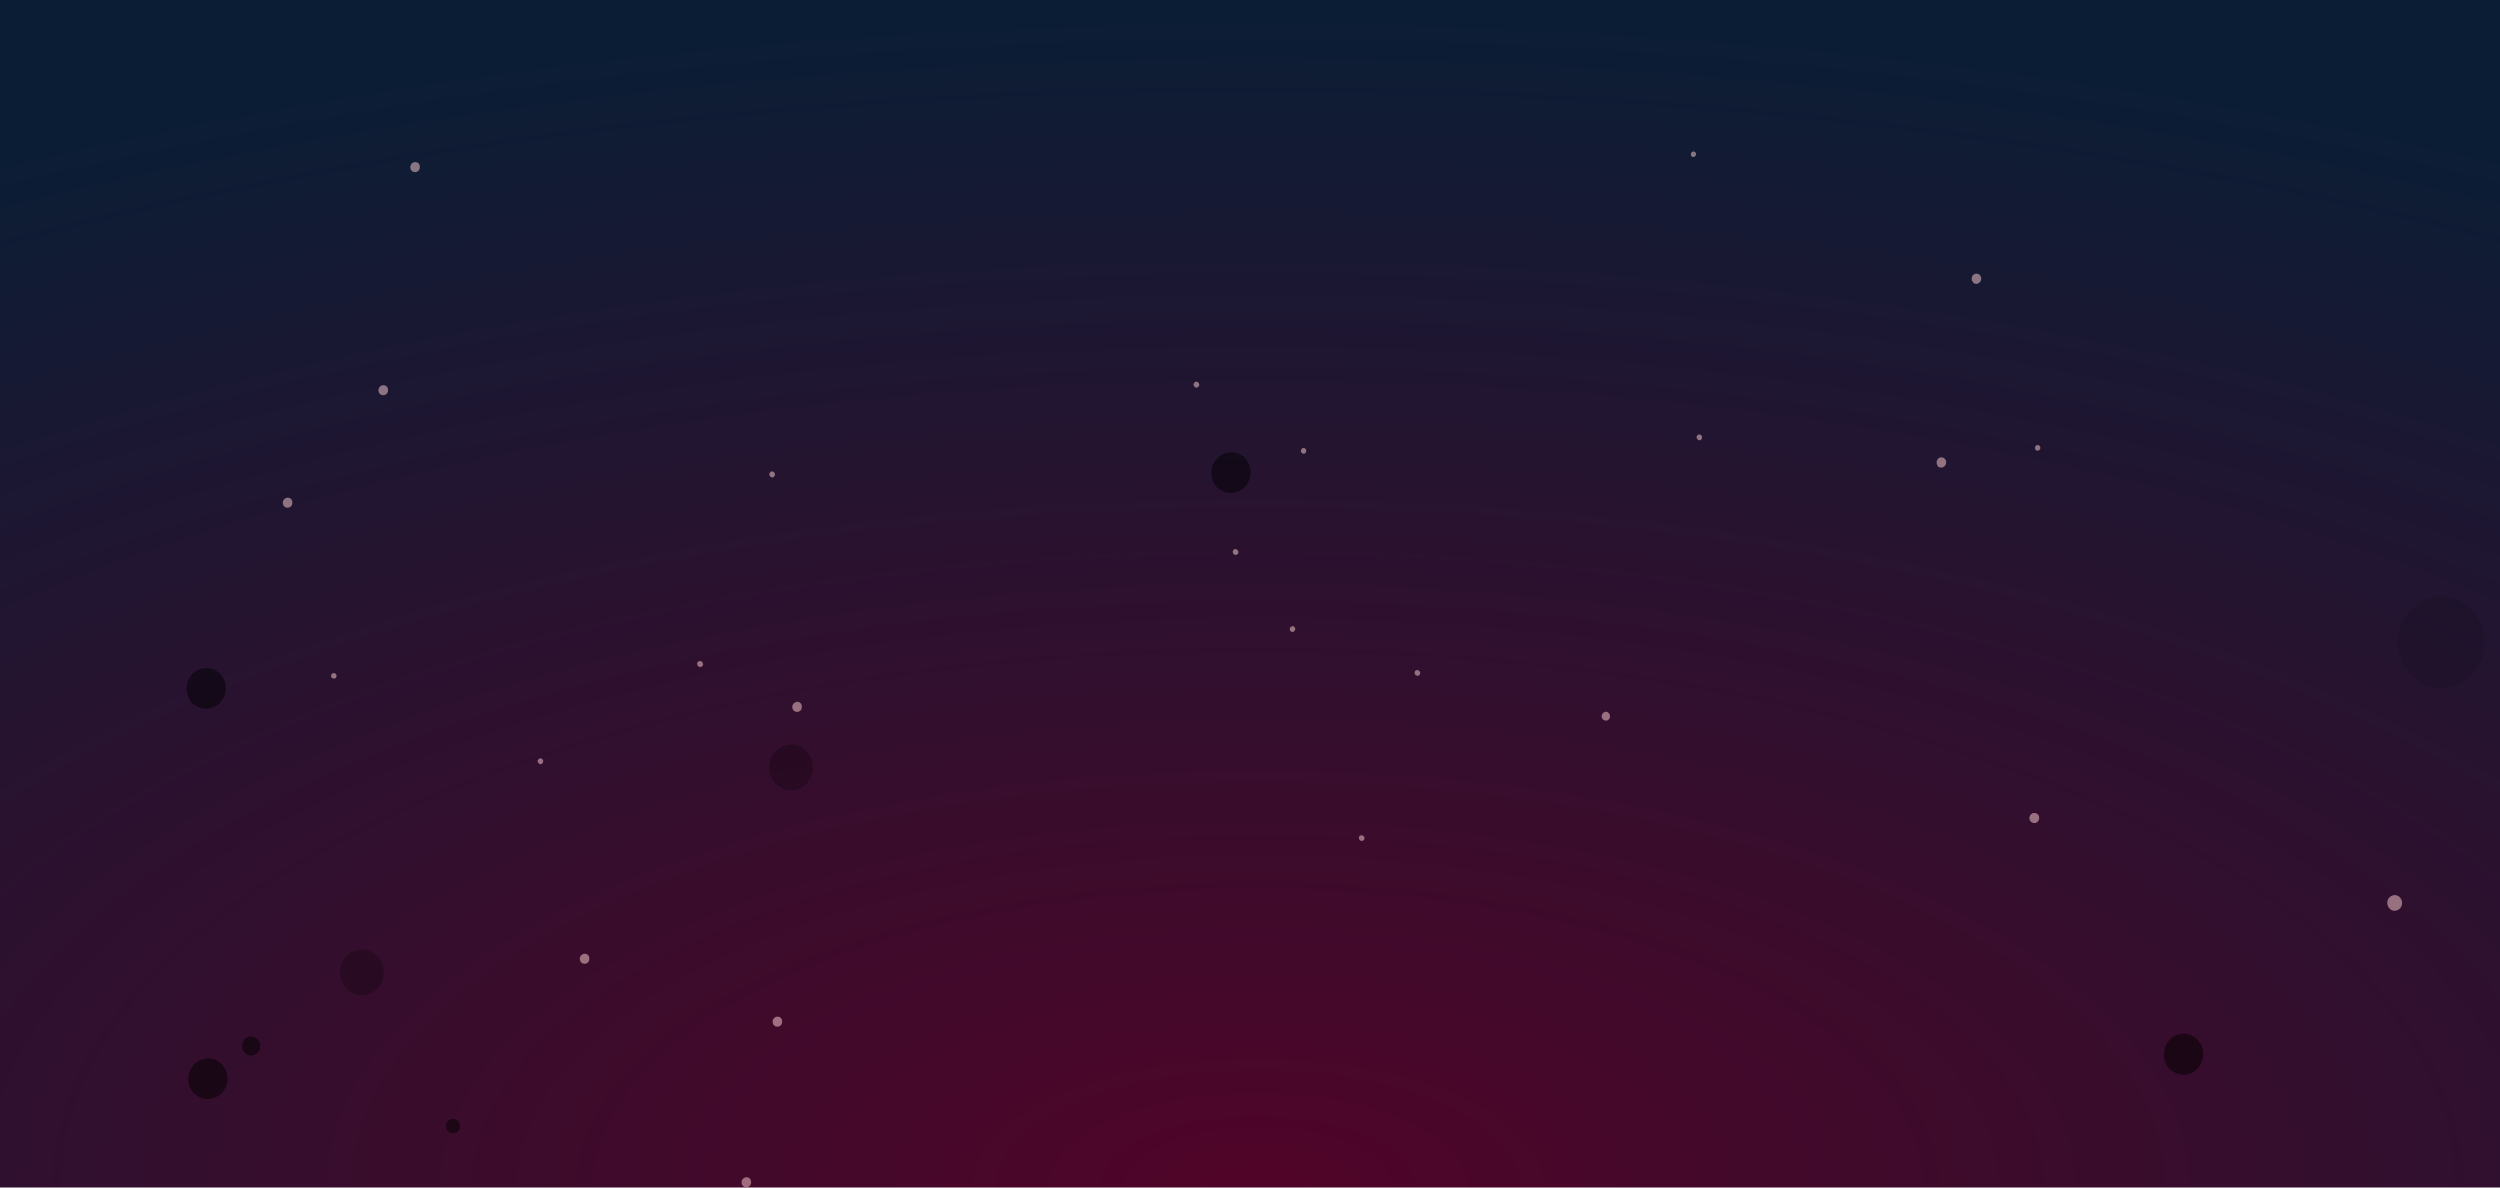
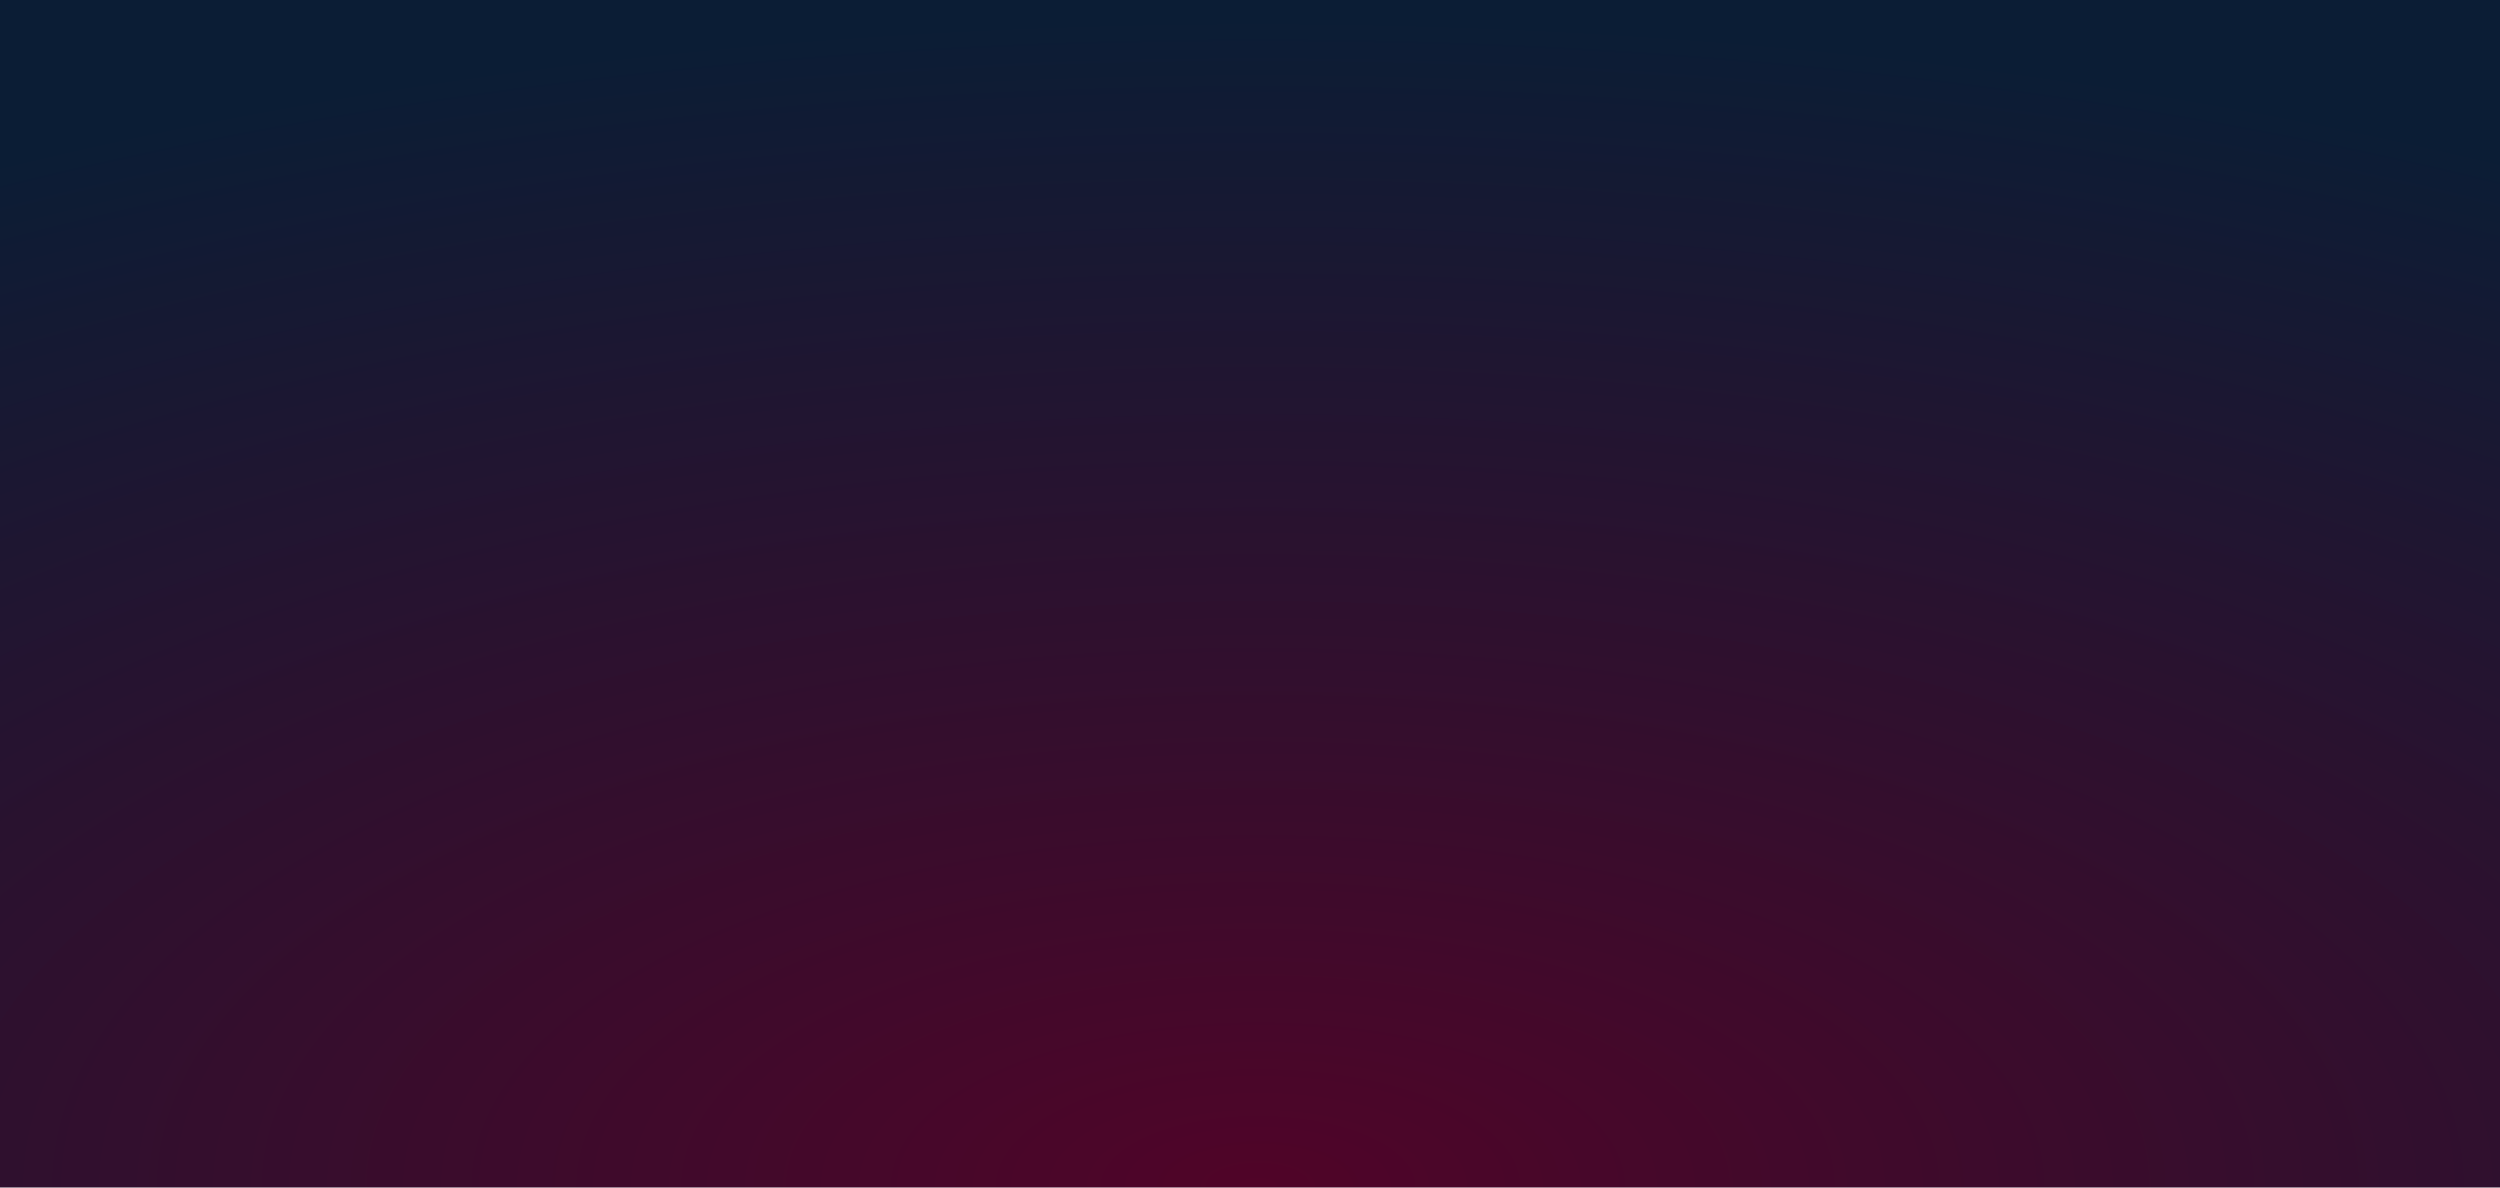
<svg xmlns="http://www.w3.org/2000/svg" version="1.1" id="Layer_1" x="0px" y="0px" viewBox="0 0 1320 626.9" style="enable-background:new 0 0 1320 626.9;" xml:space="preserve" preserveAspectRatio="none">
  <style type="text/css">
	.st0{fill:url(#SVGID_1_);}
	.st1{opacity:0.5;}
	.st2{fill:#FFD2D2;}
	.st3{fill-rule:evenodd;clip-rule:evenodd;fill:url(#SVGID_00000124122531462257542530000007882676030941197747_);}
	.st4{fill-rule:evenodd;clip-rule:evenodd;fill:url(#SVGID_00000019653712704665004560000014162733084654701747_);}
	.st5{fill-rule:evenodd;clip-rule:evenodd;fill:url(#SVGID_00000123403281246215819750000011496950219602625676_);}
	.st6{fill-rule:evenodd;clip-rule:evenodd;fill:url(#SVGID_00000165934656270435457750000015749973922014385577_);}
	.st7{fill-rule:evenodd;clip-rule:evenodd;fill:url(#SVGID_00000156551633217073676240000017328611277443377814_);}
	.st8{fill-rule:evenodd;clip-rule:evenodd;fill:url(#SVGID_00000011026167963627068000000018274804886859483571_);}
	.st9{fill-rule:evenodd;clip-rule:evenodd;fill:url(#SVGID_00000172434838716203952700000011531152949968944036_);}
	.st10{fill-rule:evenodd;clip-rule:evenodd;fill:url(#SVGID_00000127017105786227483290000002219529746935072660_);}
	.st11{fill-rule:evenodd;clip-rule:evenodd;fill:url(#SVGID_00000160909398865518728780000008934331203875938184_);}
	
		.st12{opacity:0.2;fill-rule:evenodd;clip-rule:evenodd;fill:url(#SVGID_00000071537301369440199070000001040002707999312563_);enable-background:new    ;}
	
		.st13{opacity:0.5;fill-rule:evenodd;clip-rule:evenodd;fill:url(#SVGID_00000080891884293443754720000013525306883701858736_);enable-background:new    ;}
	
		.st14{opacity:0.5;fill-rule:evenodd;clip-rule:evenodd;fill:url(#SVGID_00000060711638302395399670000001511874239218389141_);enable-background:new    ;}
</style>
  <radialGradient id="SVGID_1_" cx="-299.273" cy="910.783" r="1" gradientTransform="matrix(3.786706e-14 -618.416 -1377.52 -8.434878e-14 1255286.75 -184449.062)" gradientUnits="userSpaceOnUse">
    <stop offset="0" style="stop-color:#500428" />
    <stop offset="1" style="stop-color:#0B1D35" />
  </radialGradient>
  <path class="st0" d="M-53,0h1384v627H-53V0z" />
-   <g class="st1">
-     <path class="st2" d="M1074.6,237.1c-0.1-0.3-0.1-0.6-0.1-0.9c0.1-0.3,0.2-0.6,0.4-0.8c0.2-0.2,0.5-0.4,0.8-0.4   c0.3-0.1,0.6,0,0.8,0.1s0.5,0.3,0.6,0.6c0.2,0.3,0.2,0.5,0.2,0.8c0,0.3-0.1,0.6-0.2,0.8c-0.2,0.2-0.4,0.4-0.7,0.6   c-0.4,0.1-0.8,0.1-1.1,0S1074.8,237.5,1074.6,237.1z" />
-     <path class="st2" d="M286.3,400.8c0.3,0.3,0.5,0.6,0.5,1c0,0.4-0.1,0.8-0.3,1.1c-0.1,0.2-0.3,0.3-0.4,0.4c-0.2,0.1-0.4,0.1-0.5,0.2   c-0.2,0-0.4,0-0.6-0.1c-0.2-0.1-0.4-0.2-0.5-0.3c-0.1-0.1-0.3-0.3-0.4-0.5c-0.1-0.2-0.1-0.4-0.2-0.6s0-0.4,0.1-0.6   c0.1-0.2,0.2-0.4,0.3-0.5c0.2-0.3,0.6-0.5,1-0.5C285.7,400.4,286,400.5,286.3,400.8z" />
-     <path class="st2" d="M719.9,441.4c0.2,0.2,0.4,0.4,0.5,0.7c0.1,0.3,0.1,0.6,0,0.9c-0.1,0.3-0.2,0.5-0.5,0.7   c-0.2,0.2-0.5,0.3-0.8,0.3c-0.3,0-0.6,0-0.8-0.2c-0.3-0.1-0.5-0.4-0.6-0.6c-0.1-0.3-0.2-0.6-0.2-0.9c0-0.3,0.1-0.6,0.3-0.8   c0.2-0.3,0.6-0.5,1-0.5C719.2,441,719.6,441.1,719.9,441.4z" />
-     <path class="st2" d="M1075.4,429.9c0.2,0.2,0.5,0.4,0.6,0.7c0.2,0.3,0.3,0.6,0.3,0.9c0,0.3,0,0.7-0.1,1c-0.1,0.3-0.2,0.6-0.4,0.9   c-0.2,0.3-0.4,0.5-0.7,0.6c-0.3,0.1-0.6,0.2-0.9,0.2c-0.3,0-0.6,0-0.9-0.2c-0.3-0.1-0.6-0.3-0.8-0.5c-0.4-0.4-0.6-1-0.7-1.6   c0-0.6,0.2-1.2,0.5-1.6c0.4-0.5,0.9-0.8,1.4-0.8C1074.4,429.4,1074.9,429.6,1075.4,429.9z" />
-     <path class="st2" d="M632.6,201.9c0.1,0.1,0.3,0.3,0.4,0.5c0.1,0.2,0.1,0.4,0.2,0.6c0,0.2,0,0.4-0.1,0.6c-0.1,0.2-0.1,0.4-0.3,0.5   s-0.3,0.3-0.4,0.4c-0.2,0.1-0.4,0.1-0.5,0.2c-0.2,0-0.4,0-0.6-0.1c-0.2-0.1-0.4-0.2-0.5-0.3c-0.1-0.1-0.3-0.3-0.4-0.5   c-0.1-0.2-0.1-0.4-0.2-0.6c0-0.2,0-0.4,0.1-0.6c0.1-0.2,0.1-0.4,0.3-0.5c0.1-0.2,0.3-0.3,0.4-0.4c0.2-0.1,0.4-0.1,0.5-0.2   c0.2,0,0.4,0,0.6,0.1S632.5,201.8,632.6,201.9z" />
-     <path class="st2" d="M177.2,355.7c0.3,0.3,0.5,0.6,0.5,1c0,0.4-0.1,0.8-0.3,1.1c-0.2,0.3-0.6,0.5-1,0.5c-0.4,0-0.8-0.1-1.1-0.3   c-0.3-0.3-0.5-0.6-0.5-1c0-0.4,0.1-0.8,0.3-1.1c0.2-0.3,0.6-0.5,1-0.5C176.6,355.4,176.9,355.5,177.2,355.7z" />
-     <path class="st2" d="M408.6,249.3c0.1,0.1,0.3,0.3,0.4,0.5c0.1,0.2,0.1,0.4,0.2,0.6s0,0.4-0.1,0.6c-0.1,0.2-0.1,0.4-0.3,0.5   s-0.3,0.3-0.4,0.4c-0.2,0.1-0.4,0.1-0.5,0.2c-0.2,0-0.4,0-0.6-0.1c-0.2-0.1-0.4-0.2-0.5-0.3c-0.1-0.1-0.3-0.3-0.4-0.5   c-0.1-0.2-0.1-0.4-0.2-0.6s0-0.4,0.1-0.6c0.1-0.2,0.1-0.4,0.3-0.5c0.1-0.2,0.3-0.3,0.4-0.4c0.2-0.1,0.4-0.1,0.5-0.2   c0.2,0,0.4,0,0.6,0.1C408.3,249,408.5,249.1,408.6,249.3z" />
-     <path class="st2" d="M683.3,330.9c0.1,0.1,0.3,0.3,0.4,0.5c0.1,0.2,0.1,0.4,0.2,0.6c0,0.2,0,0.4-0.1,0.6c-0.1,0.2-0.2,0.4-0.3,0.5   c-0.1,0.2-0.3,0.3-0.4,0.4c-0.2,0.1-0.4,0.1-0.5,0.2c-0.2,0-0.4,0-0.6-0.1c-0.2-0.1-0.3-0.2-0.5-0.3c-0.3-0.3-0.5-0.6-0.5-1   c0-0.4,0.1-0.8,0.3-1.1c0.3-0.3,0.6-0.5,1-0.5C682.6,330.5,683,330.6,683.3,330.9z" />
-     <path class="st2" d="M892.9,82.1c-0.1-0.3-0.1-0.6-0.1-0.9s0.2-0.6,0.4-0.8c0.2-0.2,0.5-0.4,0.7-0.4c0.3-0.1,0.6,0,0.8,0.1   c0.3,0.1,0.5,0.3,0.6,0.6c0.2,0.3,0.2,0.5,0.2,0.8c0,0.3-0.1,0.6-0.3,0.8c-0.2,0.2-0.4,0.4-0.7,0.5c-0.4,0.1-0.8,0.1-1.1,0   C893.3,82.8,893,82.5,892.9,82.1z" />
-     <path class="st2" d="M749.3,354.2c0.2,0.2,0.4,0.4,0.5,0.7c0.1,0.3,0.1,0.6,0,0.9c-0.1,0.3-0.2,0.5-0.5,0.7   c-0.2,0.2-0.5,0.3-0.8,0.3c-0.3,0-0.6,0-0.8-0.2c-0.3-0.1-0.5-0.4-0.6-0.6c-0.1-0.3-0.2-0.6-0.2-0.9c0-0.3,0.1-0.6,0.3-0.8   c0.2-0.3,0.6-0.5,1-0.5C748.6,353.8,749,353.9,749.3,354.2z" />
-     <path class="st2" d="M370.6,349.4c0.2,0.1,0.3,0.3,0.4,0.5c0.1,0.2,0.2,0.4,0.2,0.6c0,0.2,0,0.4,0,0.6c-0.1,0.2-0.1,0.4-0.3,0.5   c-0.1,0.2-0.3,0.3-0.5,0.4c-0.2,0.1-0.4,0.1-0.6,0.2c-0.2,0-0.4,0-0.6-0.1c-0.2-0.1-0.4-0.2-0.5-0.3c-0.2-0.1-0.3-0.3-0.4-0.5   c-0.1-0.2-0.2-0.4-0.2-0.6c0-0.2,0-0.4,0-0.6c0.1-0.2,0.1-0.4,0.3-0.5c0.1-0.2,0.3-0.3,0.5-0.4c0.2-0.1,0.4-0.1,0.6-0.2   c0.2,0,0.4,0,0.6,0.1C370.3,349.2,370.4,349.3,370.6,349.4z" />
-     <path class="st2" d="M849.3,376.4c0.3,0.3,0.6,0.7,0.7,1.1c0.1,0.4,0.1,0.9,0,1.4c-0.1,0.4-0.4,0.8-0.7,1.1   c-0.3,0.3-0.8,0.5-1.2,0.5c-0.4,0-0.9-0.1-1.3-0.3c-0.4-0.2-0.7-0.6-0.9-1c-0.2-0.4-0.3-0.9-0.2-1.3c0-0.5,0.2-0.9,0.5-1.2   c0.2-0.2,0.4-0.4,0.7-0.6c0.3-0.1,0.5-0.2,0.8-0.3c0.3,0,0.6,0,0.9,0.1C848.8,376.1,849,376.2,849.3,376.4z" />
-     <path class="st2" d="M653.3,290.4c0.2,0.2,0.4,0.4,0.5,0.7c0.1,0.3,0.1,0.6,0,0.9c-0.1,0.3-0.2,0.5-0.5,0.7   c-0.2,0.2-0.5,0.3-0.8,0.3c-0.3,0-0.6,0-0.8-0.2c-0.3-0.1-0.5-0.4-0.6-0.6c-0.1-0.3-0.2-0.6-0.2-0.9c0-0.3,0.1-0.6,0.3-0.8   c0.1-0.2,0.3-0.3,0.4-0.4c0.2-0.1,0.4-0.2,0.5-0.2c0.2,0,0.4,0,0.6,0.1C653,290.1,653.2,290.2,653.3,290.4z" />
-     <path class="st2" d="M689.2,236.9c0.3,0.3,0.5,0.6,0.5,1c0,0.4-0.1,0.8-0.3,1.1c-0.2,0.2-0.4,0.4-0.7,0.5s-0.6,0.1-0.8,0   c-0.3-0.1-0.5-0.3-0.7-0.5c-0.2-0.2-0.3-0.5-0.3-0.8c0-0.3,0-0.6,0.2-0.9c0.1-0.3,0.3-0.5,0.6-0.6c0.3-0.1,0.5-0.2,0.8-0.2   C688.7,236.6,689,236.7,689.2,236.9z" />
-     <path class="st2" d="M898.2,229.8c0.3,0.3,0.5,0.6,0.5,1c0,0.4-0.1,0.8-0.3,1.1c-0.1,0.2-0.3,0.3-0.4,0.4c-0.2,0.1-0.4,0.1-0.5,0.2   c-0.2,0-0.4,0-0.6-0.1c-0.2-0.1-0.3-0.2-0.5-0.3c-0.1-0.1-0.3-0.3-0.4-0.5s-0.1-0.4-0.2-0.6c0-0.2,0-0.4,0.1-0.6   c0.1-0.2,0.1-0.4,0.3-0.5c0.2-0.3,0.6-0.5,1-0.5C897.5,229.4,897.9,229.5,898.2,229.8z" />
-     <g>
-       <path class="st2" d="M412.1,537.3c0.4,0.3,0.7,0.8,0.8,1.3c0.1,0.5,0.1,1.1,0,1.6c-0.2,0.5-0.4,1-0.8,1.3    c-0.4,0.3-0.9,0.5-1.4,0.6c-0.5,0-1-0.1-1.5-0.3c-0.4-0.3-0.8-0.6-1-1.1c-0.2-0.5-0.3-1-0.3-1.5c0.1-0.5,0.3-1,0.6-1.4    c0.2-0.3,0.5-0.5,0.8-0.7c0.3-0.2,0.6-0.3,1-0.3s0.7,0,1,0.1C411.5,536.9,411.8,537,412.1,537.3z" />
-     </g>
-     <g>
-       <path class="st2" d="M1167.8,703.1c0.5,0.5,0.8,1.1,0.9,1.8c0.1,0.7-0.2,1.4-0.6,2c-0.2,0.3-0.5,0.5-0.8,0.7    c-0.3,0.2-0.6,0.3-1,0.3c-0.3,0-0.7,0-1-0.1c-0.3-0.1-0.6-0.3-0.9-0.5c-0.3-0.2-0.5-0.5-0.6-0.8c-0.2-0.3-0.2-0.7-0.3-1    s0-0.7,0.1-1s0.3-0.6,0.5-0.9c0.2-0.3,0.5-0.5,0.8-0.7s0.6-0.3,1-0.3c0.3,0,0.7,0,1,0.1C1167.3,702.7,1167.6,702.8,1167.8,703.1z" />
-     </g>
-     <g>
-       <path class="st2" d="M204,203.9c0.4,0.3,0.7,0.8,0.8,1.3c0.1,0.5,0.1,1.1,0,1.6c-0.2,0.5-0.4,1-0.8,1.3c-0.4,0.3-0.9,0.5-1.4,0.6    c-0.5,0-1-0.1-1.5-0.3c-0.4-0.3-0.8-0.6-1-1.1c-0.2-0.5-0.3-1-0.3-1.5c0.1-0.5,0.3-1,0.6-1.4c0.2-0.3,0.5-0.5,0.8-0.7    c0.3-0.2,0.6-0.3,1-0.3c0.3,0,0.7,0,1,0.1C203.4,203.5,203.7,203.7,204,203.9z" />
-     </g>
-     <g>
-       <path class="st2" d="M1266.9,473.6c0.8,0.7,1.3,1.7,1.4,2.8c0.1,1.1-0.2,2.2-0.9,3c-0.3,0.4-0.7,0.8-1.2,1s-1,0.4-1.5,0.5    c-0.5,0-1,0-1.5-0.2c-0.5-0.2-1-0.4-1.3-0.8c-0.8-0.7-1.3-1.7-1.4-2.8s0.2-2.2,0.9-3c0.3-0.4,0.7-0.8,1.2-1c0.5-0.3,1-0.4,1.5-0.5    c0.5,0,1,0,1.5,0.2C1266.1,473,1266.6,473.2,1266.9,473.6z" />
-     </g>
-     <g>
-       <path class="st2" d="M310.3,504.1c0.4,0.3,0.7,0.8,0.8,1.3c0.1,0.5,0.1,1.1,0,1.6c-0.2,0.5-0.4,1-0.8,1.3    c-0.4,0.3-0.9,0.5-1.4,0.6c-0.5,0-1-0.1-1.5-0.3c-0.4-0.3-0.8-0.6-1-1.1c-0.2-0.5-0.3-1-0.3-1.5c0.1-0.5,0.3-1,0.6-1.4    c0.4-0.5,1.1-0.9,1.7-1C309.1,503.5,309.8,503.7,310.3,504.1z" />
-     </g>
-     <g>
-       <path class="st2" d="M422.5,371.1c0.4,0.3,0.7,0.8,0.8,1.3c0.1,0.5,0.1,1.1,0,1.6s-0.4,1-0.8,1.3c-0.4,0.3-0.9,0.5-1.4,0.6    c-0.5,0-1-0.1-1.5-0.3c-0.4-0.3-0.8-0.6-1-1.1c-0.2-0.5-0.3-1-0.3-1.5c0.1-0.5,0.3-1,0.6-1.4c0.4-0.5,1.1-0.9,1.7-1    C421.3,370.4,422,370.6,422.5,371.1z" />
-     </g>
-     <g>
-       <path class="st2" d="M1041.2,148.2c-0.2-0.5-0.2-1-0.1-1.6c0.1-0.5,0.3-1,0.7-1.4c0.4-0.4,0.8-0.6,1.3-0.7c0.5-0.1,1,0,1.5,0.2    c0.5,0.2,0.9,0.6,1.1,1c0.3,0.4,0.4,1,0.4,1.5c0,0.5-0.2,1.1-0.5,1.5c-0.3,0.4-0.7,0.8-1.2,1c-0.6,0.3-1.3,0.2-2,0    C1042,149.4,1041.5,148.8,1041.2,148.2z" />
-     </g>
-     <g>
-       <path class="st2" d="M220.8,86.1c0.4,0.3,0.7,0.8,0.8,1.3c0.1,0.5,0.1,1.1,0,1.6c-0.2,0.5-0.4,1-0.8,1.3c-0.4,0.3-0.9,0.5-1.4,0.6    c-0.5,0-1-0.1-1.5-0.3c-0.4-0.3-0.8-0.6-1-1.1c-0.2-0.5-0.3-1-0.3-1.5c0.1-0.5,0.3-1,0.6-1.4c0.2-0.3,0.5-0.5,0.8-0.7    c0.3-0.2,0.6-0.3,1-0.3c0.3,0,0.7,0,1,0.1C220.2,85.7,220.5,85.9,220.8,86.1z" />
-     </g>
-     <g>
-       <path class="st2" d="M647.7,244.7c0.4,0.3,0.7,0.8,0.8,1.3s0.1,1.1,0,1.6c-0.2,0.5-0.4,1-0.8,1.3c-0.4,0.3-0.9,0.5-1.4,0.6    c-0.5,0-1-0.1-1.5-0.3c-0.4-0.3-0.8-0.6-1-1.1c-0.2-0.5-0.3-1-0.3-1.5c0.1-0.5,0.3-1,0.6-1.4c0.2-0.3,0.5-0.5,0.8-0.7    c0.3-0.2,0.6-0.3,1-0.3c0.3,0,0.7,0,1,0.1C647.1,244.3,647.4,244.5,647.7,244.7z" />
-     </g>
-     <g>
-       <path class="st2" d="M153.5,263.3c0.4,0.3,0.7,0.8,0.8,1.3c0.1,0.5,0.1,1.1,0,1.6c-0.2,0.5-0.4,1-0.8,1.3    c-0.4,0.3-0.9,0.5-1.4,0.6c-0.5,0-1-0.1-1.5-0.3c-0.4-0.3-0.8-0.6-1-1.1c-0.2-0.5-0.3-1-0.3-1.5c0.1-0.5,0.3-1,0.6-1.4    c0.2-0.3,0.5-0.5,0.8-0.7c0.3-0.2,0.6-0.3,1-0.3c0.3,0,0.7,0,1,0.1C152.9,262.9,153.2,263.1,153.5,263.3z" />
-     </g>
-     <g>
-       <path class="st2" d="M395.7,622.1c0.4,0.3,0.7,0.8,0.8,1.3c0.1,0.5,0.1,1.1,0,1.6c-0.2,0.5-0.4,1-0.8,1.3    c-0.4,0.3-0.9,0.5-1.4,0.6c-0.5,0-1-0.1-1.5-0.3c-0.4-0.3-0.8-0.6-1-1.1c-0.2-0.5-0.3-1-0.3-1.5c0.1-0.5,0.3-1,0.6-1.4    c0.4-0.5,1.1-0.9,1.7-1C394.5,621.5,395.2,621.7,395.7,622.1z" />
-     </g>
-     <g>
-       <path class="st2" d="M1075.8,429.8c0.4,0.3,0.7,0.8,0.8,1.3c0.1,0.5,0.1,1.1,0,1.6c-0.2,0.5-0.5,1-0.8,1.3    c-0.4,0.3-0.9,0.5-1.4,0.6c-0.5,0-1-0.1-1.5-0.3c-0.4-0.3-0.8-0.6-1.1-1.1c-0.2-0.5-0.3-1-0.3-1.5c0.1-0.5,0.3-1,0.6-1.4    c0.2-0.3,0.5-0.5,0.8-0.7c0.3-0.2,0.6-0.3,1-0.3c0.3,0,0.7,0,1,0.1C1075.2,429.5,1075.5,429.6,1075.8,429.8z" />
-     </g>
-     <g>
-       <path class="st2" d="M1022.7,245.2c-0.2-0.5-0.2-1-0.1-1.6s0.4-1,0.7-1.4c0.4-0.4,0.8-0.6,1.3-0.7c0.5-0.1,1,0,1.5,0.2    c0.5,0.2,0.9,0.6,1.1,1c0.3,0.4,0.4,1,0.4,1.5c0,0.5-0.2,1.1-0.5,1.5c-0.3,0.4-0.7,0.8-1.2,1c-0.3,0.1-0.6,0.2-1,0.2    c-0.3,0-0.7-0.1-1-0.2c-0.3-0.1-0.6-0.3-0.8-0.6C1023,245.8,1022.9,245.5,1022.7,245.2z" />
-     </g>
-     <radialGradient id="SVGID_00000136403114048323833370000006063920649255037363_" cx="-293.536" cy="943.335" r="1" gradientTransform="matrix(-3.6299 10.2358 9.8604 3.4968 -10236.177 79.1667)" gradientUnits="userSpaceOnUse">
-       <stop offset="2.000000e-02" style="stop-color:#8224FF" />
-       <stop offset="0.33" style="stop-color:#8124FD" />
-       <stop offset="0.46" style="stop-color:#7D23F6" />
-       <stop offset="0.56" style="stop-color:#7721E9" />
-       <stop offset="0.65" style="stop-color:#6E1ED7" />
-       <stop offset="0.72" style="stop-color:#621BC0" />
-       <stop offset="0.79" style="stop-color:#5317A3" />
-       <stop offset="0.85" style="stop-color:#421281" />
-       <stop offset="0.9" style="stop-color:#2E0D59" />
-       <stop offset="0.95" style="stop-color:#17062E" />
-       <stop offset="1" style="stop-color:#000000" />
-     </radialGradient>
-     <path style="fill-rule:evenodd;clip-rule:evenodd;fill:url(#SVGID_00000136403114048323833370000006063920649255037363_);" d="   M105.2,373.5c1.9,0.8,4,0.9,6,0.4c2-0.5,3.8-1.6,5.2-3.1c1.4-1.6,2.3-3.5,2.7-5.6c0.3-2.1,0.1-4.3-0.8-6.2c-0.8-2-2.2-3.6-3.9-4.7   c-1.7-1.1-3.7-1.7-5.8-1.6c-2,0.1-4,0.8-5.7,2c-1.7,1.2-2.9,3-3.7,5c-0.5,1.3-0.7,2.8-0.7,4.2c0,1.4,0.4,2.8,0.9,4.1   c0.6,1.3,1.4,2.5,2.4,3.5C102.8,372.3,103.9,373,105.2,373.5z" />
-     <radialGradient id="SVGID_00000141445267855358267240000018172795305649982130_" cx="-293.536" cy="943.335" r="1" gradientTransform="matrix(-3.6299 10.2358 9.8604 3.4968 -9693.989 -37.9203)" gradientUnits="userSpaceOnUse">
-       <stop offset="2.000000e-02" style="stop-color:#8224FF" />
-       <stop offset="0.33" style="stop-color:#8124FD" />
-       <stop offset="0.46" style="stop-color:#7D23F6" />
-       <stop offset="0.56" style="stop-color:#7721E9" />
-       <stop offset="0.65" style="stop-color:#6E1ED7" />
-       <stop offset="0.72" style="stop-color:#621BC0" />
-       <stop offset="0.79" style="stop-color:#5317A3" />
-       <stop offset="0.85" style="stop-color:#421281" />
-       <stop offset="0.9" style="stop-color:#2E0D59" />
-       <stop offset="0.95" style="stop-color:#17062E" />
-       <stop offset="1" style="stop-color:#000000" />
-     </radialGradient>
-     <path style="fill-rule:evenodd;clip-rule:evenodd;fill:url(#SVGID_00000141445267855358267240000018172795305649982130_);" d="   M646.3,259.6c1.9,0.8,4,0.9,6,0.4c2-0.5,3.8-1.6,5.2-3.1c1.4-1.6,2.3-3.5,2.7-5.6c0.3-2.1,0.1-4.3-0.8-6.2c-0.8-2-2.2-3.6-3.9-4.7   c-1.7-1.1-3.7-1.7-5.8-1.6c-2,0.1-4,0.8-5.7,2c-1.7,1.2-2.9,3-3.7,5c-0.5,1.3-0.7,2.8-0.7,4.2c0,1.4,0.4,2.8,0.9,4.1   c0.6,1.3,1.4,2.5,2.4,3.5C643.8,258.3,645,259.1,646.3,259.6z" />
-     <radialGradient id="SVGID_00000174598750249790069320000016319027166632623522_" cx="-293.536" cy="943.335" r="1" gradientTransform="matrix(-3.6299 10.2358 9.8604 3.4968 -10234.282 285.8627)" gradientUnits="userSpaceOnUse">
-       <stop offset="2.000000e-02" style="stop-color:#8224FF" />
-       <stop offset="0.33" style="stop-color:#8124FD" />
-       <stop offset="0.46" style="stop-color:#7D23F6" />
-       <stop offset="0.56" style="stop-color:#7721E9" />
-       <stop offset="0.65" style="stop-color:#6E1ED7" />
-       <stop offset="0.72" style="stop-color:#621BC0" />
-       <stop offset="0.79" style="stop-color:#5317A3" />
-       <stop offset="0.85" style="stop-color:#421281" />
-       <stop offset="0.9" style="stop-color:#2E0D59" />
-       <stop offset="0.95" style="stop-color:#17062E" />
-       <stop offset="1" style="stop-color:#000000" />
-     </radialGradient>
-     <path style="fill-rule:evenodd;clip-rule:evenodd;fill:url(#SVGID_00000174598750249790069320000016319027166632623522_);" d="   M106.1,579.6c1.9,0.8,4,0.9,6,0.4c2-0.5,3.8-1.6,5.2-3.1c1.4-1.6,2.3-3.5,2.7-5.6c0.3-2.1,0.1-4.3-0.8-6.2c-0.8-2-2.2-3.6-3.9-4.7   c-1.7-1.1-3.7-1.7-5.8-1.6c-2,0.1-4,0.8-5.7,2c-1.7,1.2-2.9,3-3.7,5c-0.5,1.3-0.7,2.8-0.7,4.2c0,1.4,0.4,2.8,0.9,4.1   c0.6,1.3,1.4,2.5,2.4,3.5C103.7,578.3,104.9,579.1,106.1,579.6z" />
-     <radialGradient id="SVGID_00000009584569264477391560000010745379388429605795_" cx="-293.536" cy="943.335" r="1" gradientTransform="matrix(-3.6299 10.2358 9.8604 3.4968 -9187.963 267.6247)" gradientUnits="userSpaceOnUse">
-       <stop offset="2.000000e-02" style="stop-color:#8224FF" />
-       <stop offset="0.33" style="stop-color:#8124FD" />
-       <stop offset="0.46" style="stop-color:#7D23F6" />
-       <stop offset="0.56" style="stop-color:#7721E9" />
-       <stop offset="0.65" style="stop-color:#6E1ED7" />
-       <stop offset="0.72" style="stop-color:#621BC0" />
-       <stop offset="0.79" style="stop-color:#5317A3" />
-       <stop offset="0.85" style="stop-color:#421281" />
-       <stop offset="0.9" style="stop-color:#2E0D59" />
-       <stop offset="0.95" style="stop-color:#17062E" />
-       <stop offset="1" style="stop-color:#000000" />
-     </radialGradient>
-     <path style="fill-rule:evenodd;clip-rule:evenodd;fill:url(#SVGID_00000009584569264477391560000010745379388429605795_);" d="   M1149.3,566.8c1.3,0.5,2.6,0.8,4,0.7c1.4,0,2.7-0.4,3.9-1c1.2-0.6,2.4-1.4,3.3-2.5c0.9-1,1.6-2.3,2.1-3.6c0.5-1.3,0.7-2.8,0.7-4.2   c0-1.4-0.4-2.8-0.9-4.1c-0.6-1.3-1.4-2.5-2.4-3.4c-1-1-2.2-1.7-3.4-2.2c-1.3-0.5-2.6-0.8-4-0.7c-1.4,0-2.7,0.4-4,1   c-1.2,0.6-2.4,1.4-3.3,2.5c-0.9,1-1.7,2.3-2.1,3.6c-0.5,1.3-0.7,2.8-0.7,4.2c0,1.4,0.3,2.8,0.9,4.1c0.6,1.3,1.4,2.5,2.3,3.4   C1146.9,565.5,1148,566.3,1149.3,566.8z" />
-     <radialGradient id="SVGID_00000034803574190102803250000000866937381759872160_" cx="-293.536" cy="943.335" r="1" gradientTransform="matrix(-3.6299 10.2358 9.8604 3.4968 -10038.705 445.2607)" gradientUnits="userSpaceOnUse">
-       <stop offset="2.000000e-02" style="stop-color:#8224FF" />
-       <stop offset="0.33" style="stop-color:#8124FD" />
-       <stop offset="0.46" style="stop-color:#7D23F6" />
-       <stop offset="0.56" style="stop-color:#7721E9" />
-       <stop offset="0.65" style="stop-color:#6E1ED7" />
-       <stop offset="0.72" style="stop-color:#621BC0" />
-       <stop offset="0.79" style="stop-color:#5317A3" />
-       <stop offset="0.85" style="stop-color:#421281" />
-       <stop offset="0.9" style="stop-color:#2E0D59" />
-       <stop offset="0.95" style="stop-color:#17062E" />
-       <stop offset="1" style="stop-color:#000000" />
-     </radialGradient>
-     <path style="fill-rule:evenodd;clip-rule:evenodd;fill:url(#SVGID_00000034803574190102803250000000866937381759872160_);" d="   M300.4,739.5c1.9,0.8,4,0.9,6,0.4c2-0.5,3.8-1.6,5.2-3.1s2.3-3.5,2.7-5.6c0.3-2.1,0.1-4.3-0.8-6.2c-0.8-2-2.2-3.6-3.9-4.7   c-1.7-1.1-3.7-1.7-5.8-1.6c-2,0.1-4,0.8-5.7,2c-1.7,1.2-2.9,3-3.7,5c-0.5,1.3-0.7,2.8-0.7,4.2c0,1.4,0.4,2.8,0.9,4.1   c0.6,1.3,1.4,2.5,2.4,3.5C297.9,738.2,299.1,739,300.4,739.5z" />
-     <radialGradient id="SVGID_00000021093218909297116420000005167617866432891836_" cx="-283.841" cy="1000.704" r="1" gradientTransform="matrix(-1.3085 3.6897 3.5543 1.2605 -3665.525 390.3981)" gradientUnits="userSpaceOnUse">
-       <stop offset="2.000000e-02" style="stop-color:#8224FF" />
-       <stop offset="0.33" style="stop-color:#8124FD" />
-       <stop offset="0.46" style="stop-color:#7D23F6" />
-       <stop offset="0.56" style="stop-color:#7721E9" />
-       <stop offset="0.65" style="stop-color:#6E1ED7" />
-       <stop offset="0.72" style="stop-color:#621BC0" />
-       <stop offset="0.79" style="stop-color:#5317A3" />
-       <stop offset="0.85" style="stop-color:#421281" />
-       <stop offset="0.9" style="stop-color:#2E0D59" />
-       <stop offset="0.95" style="stop-color:#17062E" />
-       <stop offset="1" style="stop-color:#000000" />
-     </radialGradient>
-     <path style="fill-rule:evenodd;clip-rule:evenodd;fill:url(#SVGID_00000021093218909297116420000005167617866432891836_);" d="   M237.8,598.2c0.7,0.3,1.4,0.3,2.2,0.2c0.7-0.2,1.4-0.6,1.9-1.1c0.5-0.6,0.8-1.3,1-2c0.1-0.8,0-1.6-0.3-2.3   c-0.3-0.7-0.8-1.3-1.4-1.7c-0.6-0.4-1.4-0.6-2.1-0.6c-0.7,0-1.5,0.3-2.1,0.7c-0.6,0.5-1.1,1.1-1.3,1.8c-0.2,0.5-0.3,1-0.2,1.5   c0,0.5,0.1,1,0.3,1.5c0.2,0.5,0.5,0.9,0.8,1.2C236.9,597.8,237.3,598,237.8,598.2z" />
-     <radialGradient id="SVGID_00000005230791077186085600000006892868579963728018_" cx="-283.841" cy="1000.703" r="1" gradientTransform="matrix(-1.3085 3.6897 3.5543 1.2605 -2809.689 518.6721)" gradientUnits="userSpaceOnUse">
-       <stop offset="2.000000e-02" style="stop-color:#8224FF" />
-       <stop offset="0.33" style="stop-color:#8124FD" />
-       <stop offset="0.46" style="stop-color:#7D23F6" />
-       <stop offset="0.56" style="stop-color:#7721E9" />
-       <stop offset="0.65" style="stop-color:#6E1ED7" />
-       <stop offset="0.72" style="stop-color:#621BC0" />
-       <stop offset="0.79" style="stop-color:#5317A3" />
-       <stop offset="0.85" style="stop-color:#421281" />
-       <stop offset="0.9" style="stop-color:#2E0D59" />
-       <stop offset="0.95" style="stop-color:#17062E" />
-       <stop offset="1" style="stop-color:#000000" />
-     </radialGradient>
-     <path style="fill-rule:evenodd;clip-rule:evenodd;fill:url(#SVGID_00000005230791077186085600000006892868579963728018_);" d="   M1090.4,730.5c0.7,0.3,1.4,0.3,2.2,0.2c0.7-0.2,1.4-0.6,1.9-1.1c0.5-0.6,0.8-1.3,1-2c0.1-0.8,0-1.6-0.3-2.3   c-0.3-0.7-0.8-1.3-1.4-1.7c-0.6-0.4-1.4-0.6-2.1-0.6c-0.7,0-1.5,0.3-2.1,0.7c-0.6,0.5-1.1,1.1-1.3,1.8c-0.2,0.5-0.3,1-0.2,1.5   c0,0.5,0.1,1,0.3,1.5c0.2,0.5,0.5,0.9,0.8,1.2C1089.5,730,1089.9,730.3,1090.4,730.5z" />
-     <radialGradient id="SVGID_00000047741553901770511340000007255514323350339213_" cx="-287.167" cy="981.02" r="1" gradientTransform="matrix(-1.6763 4.7268 4.5535 1.6148 -4792.719 335.876)" gradientUnits="userSpaceOnUse">
-       <stop offset="2.000000e-02" style="stop-color:#EC7CFF" />
-       <stop offset="0.33" style="stop-color:#EA7BFD" />
-       <stop offset="0.46" style="stop-color:#E377F6" />
-       <stop offset="0.56" style="stop-color:#D871E9" />
-       <stop offset="0.65" style="stop-color:#C769D7" />
-       <stop offset="0.72" style="stop-color:#B25DC0" />
-       <stop offset="0.79" style="stop-color:#974FA3" />
-       <stop offset="0.85" style="stop-color:#773F81" />
-       <stop offset="0.9" style="stop-color:#532B59" />
-       <stop offset="0.95" style="stop-color:#2A162E" />
-       <stop offset="1" style="stop-color:#000000" />
-     </radialGradient>
-     <path style="fill-rule:evenodd;clip-rule:evenodd;fill:url(#SVGID_00000047741553901770511340000007255514323350339213_);" d="   M130.9,557c0.9,0.4,1.9,0.4,2.8,0.2c0.9-0.2,1.8-0.7,2.4-1.5c0.7-0.7,1.1-1.6,1.2-2.6c0.2-1,0-2-0.4-2.9c-0.4-0.9-1-1.7-1.8-2.2   c-0.8-0.5-1.7-0.8-2.7-0.8c-0.9,0-1.9,0.4-2.6,0.9c-0.8,0.6-1.4,1.4-1.7,2.3c-0.4,1.2-0.4,2.6,0.1,3.8   C128.8,555.6,129.7,556.5,130.9,557z" />
-     <radialGradient id="SVGID_00000023281280538891466610000017246492012165890211_" cx="-287.167" cy="981.02" r="1" gradientTransform="matrix(-1.6763 4.7269 4.5535 1.6148 -4608.137 455.8206)" gradientUnits="userSpaceOnUse">
-       <stop offset="2.000000e-02" style="stop-color:#EC7CFF" />
-       <stop offset="0.33" style="stop-color:#EA7BFD" />
-       <stop offset="0.46" style="stop-color:#E377F6" />
-       <stop offset="0.56" style="stop-color:#D871E9" />
-       <stop offset="0.65" style="stop-color:#C769D7" />
-       <stop offset="0.72" style="stop-color:#B25DC0" />
-       <stop offset="0.79" style="stop-color:#974FA3" />
-       <stop offset="0.85" style="stop-color:#773F81" />
-       <stop offset="0.9" style="stop-color:#532B59" />
-       <stop offset="0.95" style="stop-color:#2A162E" />
-       <stop offset="1" style="stop-color:#000000" />
-     </radialGradient>
-     <path style="fill-rule:evenodd;clip-rule:evenodd;fill:url(#SVGID_00000023281280538891466610000017246492012165890211_);" d="   M314.5,677.5c0.9,0.3,1.8,0.4,2.8,0.2c0.9-0.2,1.8-0.7,2.4-1.5c0.6-0.7,1.1-1.6,1.2-2.6c0.2-1,0-2-0.4-2.9c-0.4-0.9-1-1.7-1.8-2.2   c-0.8-0.5-1.7-0.8-2.7-0.8c-0.9,0-1.9,0.4-2.6,0.9c-0.8,0.6-1.4,1.4-1.7,2.3c-0.2,0.6-0.3,1.3-0.3,1.9c0,0.7,0.2,1.3,0.4,1.9   c0.3,0.6,0.6,1.1,1.1,1.6C313.3,676.9,313.9,677.3,314.5,677.5z" />
-     <radialGradient id="SVGID_00000107552999655452393920000000960814697374070947_" cx="-294.333" cy="897.222" r="1" gradientTransform="matrix(17.4664 -15.6844 -15.785 -17.5784 20669.756 11554.644)" gradientUnits="userSpaceOnUse">
-       <stop offset="0.46" style="stop-color:#6B34FF" />
-       <stop offset="0.66" style="stop-color:#6A34FD" />
-       <stop offset="0.74" style="stop-color:#6732F6" />
-       <stop offset="0.79" style="stop-color:#6230EB" />
-       <stop offset="0.83" style="stop-color:#5B2CDA" />
-       <stop offset="0.86" style="stop-color:#5228C4" />
-       <stop offset="0.9" style="stop-color:#4722A8" />
-       <stop offset="0.92" style="stop-color:#391C88" />
-       <stop offset="0.95" style="stop-color:#291462" />
-       <stop offset="0.97" style="stop-color:#170B37" />
-       <stop offset="1" style="stop-color:#000000" />
-     </radialGradient>
-     <path style="opacity:0.2;fill-rule:evenodd;clip-rule:evenodd;fill:url(#SVGID_00000107552999655452393920000000960814697374070947_);enable-background:new    ;" d="   M1306.4,323.3c-4-4.8-9.7-7.8-15.7-8.3c-6.1-0.5-12.1,1.6-16.7,5.8c-4.6,4.2-7.4,10.1-7.9,16.5c-0.4,6.4,1.6,12.7,5.5,17.5   c4,4.8,9.7,7.8,15.7,8.3c6.1,0.5,12.1-1.6,16.7-5.8c2.3-2.1,4.2-4.6,5.5-7.4c1.4-2.8,2.2-5.9,2.4-9.1c0.2-3.2-0.2-6.3-1.1-9.3   C1309.9,328.4,1308.4,325.6,1306.4,323.3z" />
-     <radialGradient id="SVGID_00000106142367862096725060000006851597371734786990_" cx="-294.09" cy="940.053" r="1" gradientTransform="matrix(-4.04 11.3921 10.9743 3.8918 -11290.368 215.1847)" gradientUnits="userSpaceOnUse">
-       <stop offset="2.000000e-02" style="stop-color:#6B34FF" />
-       <stop offset="0.33" style="stop-color:#4B24B2" />
-       <stop offset="1" style="stop-color:#000000" />
-     </radialGradient>
-     <path style="opacity:0.5;fill-rule:evenodd;clip-rule:evenodd;fill:url(#SVGID_00000106142367862096725060000006851597371734786990_);enable-background:new    ;" d="   M187,524.7c2.1,0.8,4.5,1,6.7,0.5c2.2-0.5,4.2-1.8,5.8-3.5s2.6-3.9,3-6.3s0.1-4.8-0.9-7c-0.9-2.2-2.5-4-4.4-5.3   c-1.9-1.3-4.2-1.9-6.5-1.8c-2.3,0.1-4.5,0.9-6.3,2.2c-1.9,1.4-3.3,3.3-4.1,5.6c-0.5,1.5-0.8,3.1-0.7,4.7c0,1.6,0.4,3.2,1,4.6   c0.6,1.5,1.5,2.8,2.6,3.8C184.3,523.3,185.6,524.2,187,524.7z" />
-     <radialGradient id="SVGID_00000025417648970911420950000011108237635465270656_" cx="-294.09" cy="940.053" r="1" gradientTransform="matrix(-4.04 11.3921 10.9743 3.8918 -11063.574 105.3456)" gradientUnits="userSpaceOnUse">
-       <stop offset="2.000000e-02" style="stop-color:#6B34FF" />
-       <stop offset="0.33" style="stop-color:#4B24B2" />
-       <stop offset="1" style="stop-color:#000000" />
-     </radialGradient>
-     <path style="opacity:0.5;fill-rule:evenodd;clip-rule:evenodd;fill:url(#SVGID_00000025417648970911420950000011108237635465270656_);enable-background:new    ;" d="   M413.6,416.5c2.1,0.8,4.5,1,6.7,0.5c2.2-0.5,4.2-1.8,5.8-3.5c1.6-1.7,2.6-3.9,3-6.3c0.4-2.4,0.1-4.8-0.9-7c-0.9-2.2-2.5-4-4.4-5.3   c-1.9-1.3-4.2-1.9-6.5-1.8c-2.3,0.1-4.5,0.9-6.3,2.3c-1.9,1.4-3.3,3.3-4.1,5.6c-1.1,3-1,6.3,0.3,9.3   C408.4,413,410.7,415.3,413.6,416.5z" />
-   </g>
</svg>
